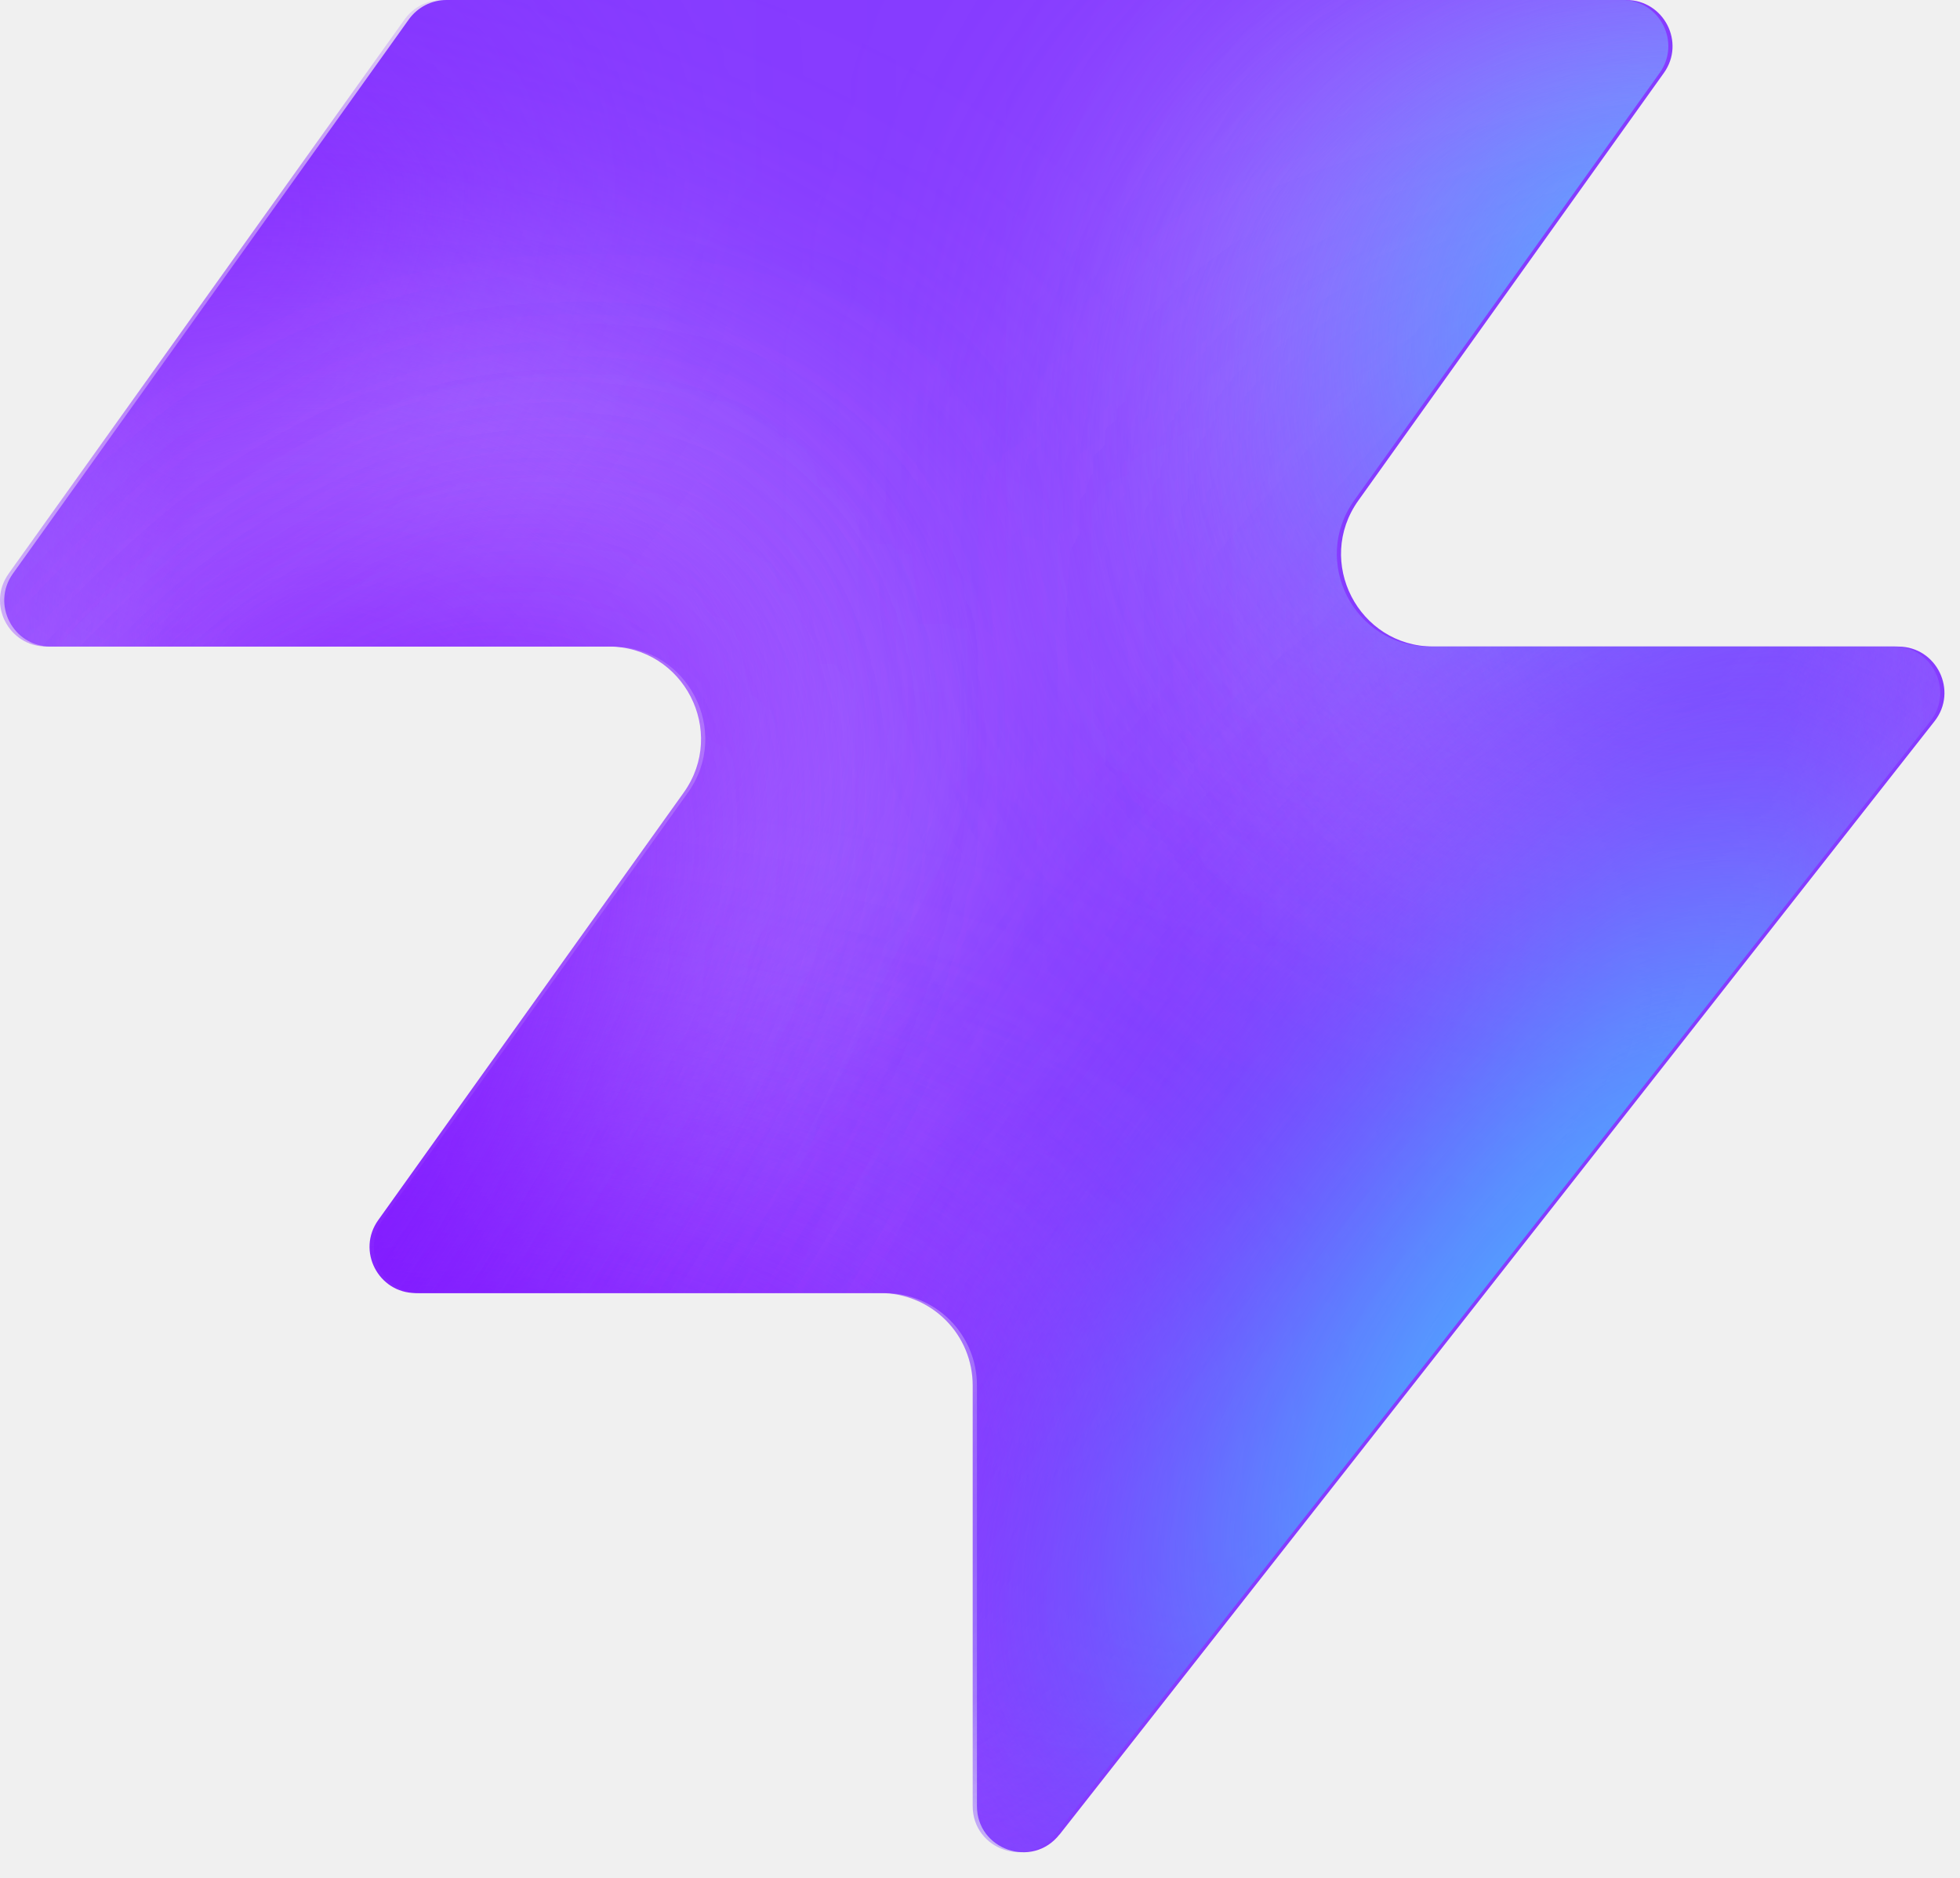
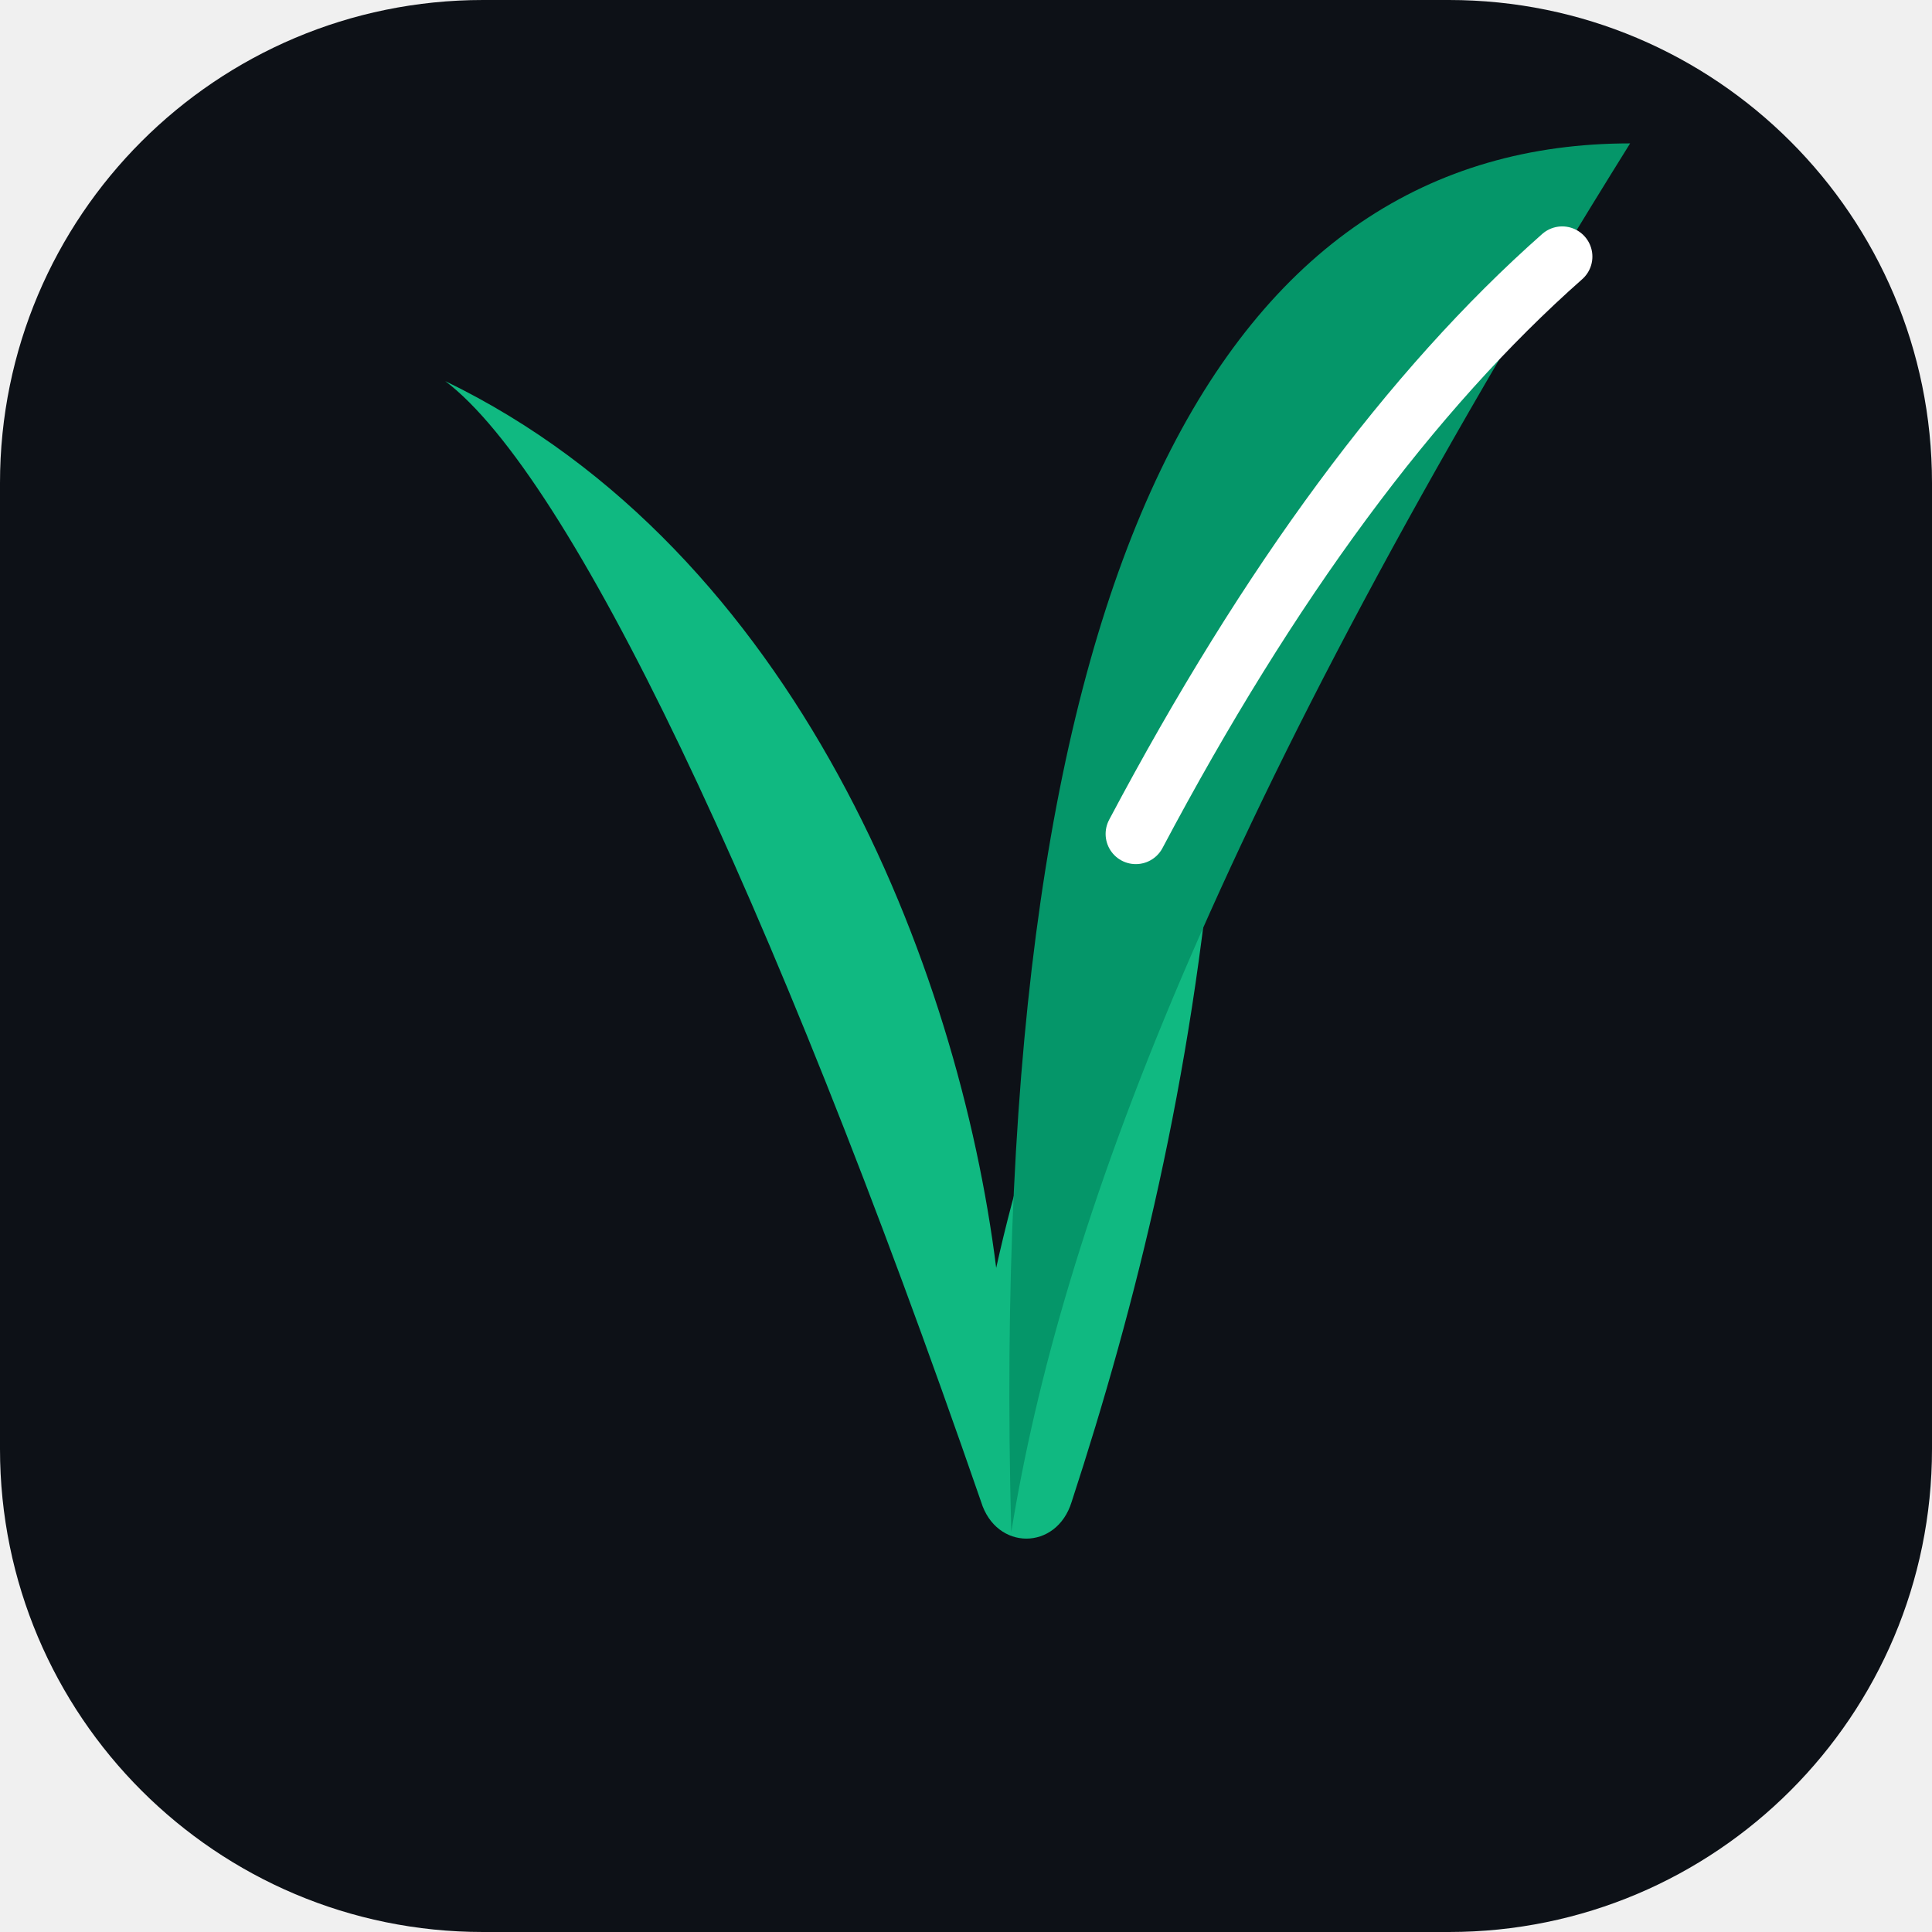
- <svg xmlns="http://www.w3.org/2000/svg" width="48" height="46" fill="none" viewBox="0 0 48 46">
-   <path fill="#863bff" d="M25.946 44.938c-.664.845-2.021.375-2.021-.698V33.937a2.26 2.26 0 0 0-2.262-2.262H10.287c-.92 0-1.456-1.04-.92-1.788l7.48-10.471c1.07-1.497 0-3.578-1.842-3.578H1.237c-.92 0-1.456-1.04-.92-1.788L10.013.474c.214-.297.556-.474.92-.474h28.894c.92 0 1.456 1.04.92 1.788l-7.48 10.471c-1.07 1.498 0 3.579 1.842 3.579h11.377c.943 0 1.473 1.088.89 1.83L25.947 44.94z" style="fill:#863bff;fill:color(display-p3 .525 .23 1);fill-opacity:1" />
-   <mask id="a" width="48" height="46" x="0" y="0" maskUnits="userSpaceOnUse" style="mask-type:alpha">
-     <path fill="#000" d="M25.842 44.938c-.664.844-2.021.375-2.021-.698V33.937a2.26 2.26 0 0 0-2.262-2.262H10.183c-.92 0-1.456-1.04-.92-1.788l7.48-10.471c1.07-1.498 0-3.579-1.842-3.579H1.133c-.92 0-1.456-1.04-.92-1.787L9.91.473c.214-.297.556-.474.92-.474h28.894c.92 0 1.456 1.04.92 1.788l-7.48 10.471c-1.07 1.498 0 3.578 1.842 3.578h11.377c.943 0 1.473 1.088.89 1.832L25.843 44.94z" style="fill:#000;fill-opacity:1" />
-   </mask>
-   <g mask="url(#a)">
-     <g filter="url(#b)">
-       <ellipse cx="5.508" cy="14.704" fill="#ede6ff" rx="5.508" ry="14.704" style="fill:#ede6ff;fill:color(display-p3 .927 .903 1);fill-opacity:1" transform="matrix(.00324 1 1 -.00324 -4.47 31.516)" />
-     </g>
-     <g filter="url(#c)">
-       <ellipse cx="10.399" cy="29.851" fill="#ede6ff" rx="10.399" ry="29.851" style="fill:#ede6ff;fill:color(display-p3 .927 .903 1);fill-opacity:1" transform="matrix(.00324 1 1 -.00324 -39.328 7.883)" />
-     </g>
-     <g filter="url(#d)">
-       <ellipse cx="5.508" cy="30.487" fill="#7e14ff" rx="5.508" ry="30.487" style="fill:#7e14ff;fill:color(display-p3 .492 .077 1);fill-opacity:1" transform="rotate(89.814 -25.913 -14.639)scale(1 -1)" />
-     </g>
-     <g filter="url(#e)">
-       <ellipse cx="5.508" cy="30.599" fill="#7e14ff" rx="5.508" ry="30.599" style="fill:#7e14ff;fill:color(display-p3 .492 .077 1);fill-opacity:1" transform="rotate(89.814 -32.644 -3.334)scale(1 -1)" />
-     </g>
-     <g filter="url(#f)">
-       <ellipse cx="5.508" cy="30.599" fill="#7e14ff" rx="5.508" ry="30.599" style="fill:#7e14ff;fill:color(display-p3 .492 .077 1);fill-opacity:1" transform="matrix(.00324 1 1 -.00324 -34.34 30.47)" />
-     </g>
-     <g filter="url(#g)">
-       <ellipse cx="14.072" cy="22.078" fill="#ede6ff" rx="14.072" ry="22.078" style="fill:#ede6ff;fill:color(display-p3 .927 .903 1);fill-opacity:1" transform="rotate(93.35 24.506 48.493)scale(-1 1)" />
-     </g>
-     <g filter="url(#h)">
-       <ellipse cx="3.47" cy="21.501" fill="#7e14ff" rx="3.47" ry="21.501" style="fill:#7e14ff;fill:color(display-p3 .492 .077 1);fill-opacity:1" transform="rotate(89.009 28.708 47.59)scale(-1 1)" />
-     </g>
-     <g filter="url(#i)">
-       <ellipse cx="3.47" cy="21.501" fill="#7e14ff" rx="3.47" ry="21.501" style="fill:#7e14ff;fill:color(display-p3 .492 .077 1);fill-opacity:1" transform="rotate(89.009 28.708 47.59)scale(-1 1)" />
-     </g>
-     <g filter="url(#j)">
-       <ellipse cx=".387" cy="8.972" fill="#7e14ff" rx="4.407" ry="29.108" style="fill:#7e14ff;fill:color(display-p3 .492 .077 1);fill-opacity:1" transform="rotate(39.51 .387 8.972)" />
-     </g>
-     <g filter="url(#k)">
-       <ellipse cx="47.523" cy="-6.092" fill="#7e14ff" rx="4.407" ry="29.108" style="fill:#7e14ff;fill:color(display-p3 .492 .077 1);fill-opacity:1" transform="rotate(37.892 47.523 -6.092)" />
-     </g>
-     <g filter="url(#l)">
-       <ellipse cx="41.412" cy="6.333" fill="#47bfff" rx="5.971" ry="9.665" style="fill:#47bfff;fill:color(display-p3 .28 .748 1);fill-opacity:1" transform="rotate(37.892 41.412 6.333)" />
-     </g>
-     <g filter="url(#m)">
-       <ellipse cx="-1.879" cy="38.332" fill="#7e14ff" rx="4.407" ry="29.108" style="fill:#7e14ff;fill:color(display-p3 .492 .077 1);fill-opacity:1" transform="rotate(37.892 -1.88 38.332)" />
-     </g>
-     <g filter="url(#n)">
-       <ellipse cx="-1.879" cy="38.332" fill="#7e14ff" rx="4.407" ry="29.108" style="fill:#7e14ff;fill:color(display-p3 .492 .077 1);fill-opacity:1" transform="rotate(37.892 -1.88 38.332)" />
-     </g>
-     <g filter="url(#o)">
-       <ellipse cx="35.651" cy="29.907" fill="#7e14ff" rx="4.407" ry="29.108" style="fill:#7e14ff;fill:color(display-p3 .492 .077 1);fill-opacity:1" transform="rotate(37.892 35.651 29.907)" />
-     </g>
-     <g filter="url(#p)">
-       <ellipse cx="38.418" cy="32.4" fill="#47bfff" rx="5.971" ry="15.297" style="fill:#47bfff;fill:color(display-p3 .28 .748 1);fill-opacity:1" transform="rotate(37.892 38.418 32.4)" />
-     </g>
+ <svg xmlns="http://www.w3.org/2000/svg" viewBox="0 0 512 512" fill="none">
+   <rect width="512" height="512" rx="128" fill="#0D1117" />
+   <g transform="translate(16, 16)">
+     <path d="M 102 85 C 135 110 188 220 244 382 C 248 395 264 395 268 382 C 285 330 300 270 306 200 C 275 230 258 275 248 320 C 238 240 195 130 102 85 Z" fill="#10B981" />
+     <path d="M 252 390 C 265 310 305 200 416 22 C 310 22 245 130 252 390 Z" fill="#059669" />
+     <path d="M 285 205 Q 338 105 398 52" stroke="#FFFFFF" stroke-width="16" stroke-linecap="round" fill="none" />
  </g>
-   <defs>
-     <filter id="b" width="60.045" height="41.654" x="-19.77" y="16.149" color-interpolation-filters="sRGB" filterUnits="userSpaceOnUse">
-       <feFlood flood-opacity="0" result="BackgroundImageFix" />
-       <feBlend in="SourceGraphic" in2="BackgroundImageFix" result="shape" />
-       <feGaussianBlur result="effect1_foregroundBlur_2002_17158" stdDeviation="7.659" />
-     </filter>
-     <filter id="c" width="90.34" height="51.437" x="-54.613" y="-7.533" color-interpolation-filters="sRGB" filterUnits="userSpaceOnUse">
-       <feFlood flood-opacity="0" result="BackgroundImageFix" />
-       <feBlend in="SourceGraphic" in2="BackgroundImageFix" result="shape" />
-       <feGaussianBlur result="effect1_foregroundBlur_2002_17158" stdDeviation="7.659" />
-     </filter>
-     <filter id="d" width="79.355" height="29.4" x="-49.64" y="2.03" color-interpolation-filters="sRGB" filterUnits="userSpaceOnUse">
-       <feFlood flood-opacity="0" result="BackgroundImageFix" />
-       <feBlend in="SourceGraphic" in2="BackgroundImageFix" result="shape" />
-       <feGaussianBlur result="effect1_foregroundBlur_2002_17158" stdDeviation="4.596" />
-     </filter>
-     <filter id="e" width="79.579" height="29.4" x="-45.045" y="20.029" color-interpolation-filters="sRGB" filterUnits="userSpaceOnUse">
-       <feFlood flood-opacity="0" result="BackgroundImageFix" />
-       <feBlend in="SourceGraphic" in2="BackgroundImageFix" result="shape" />
-       <feGaussianBlur result="effect1_foregroundBlur_2002_17158" stdDeviation="4.596" />
-     </filter>
-     <filter id="f" width="79.579" height="29.4" x="-43.513" y="21.178" color-interpolation-filters="sRGB" filterUnits="userSpaceOnUse">
-       <feFlood flood-opacity="0" result="BackgroundImageFix" />
-       <feBlend in="SourceGraphic" in2="BackgroundImageFix" result="shape" />
-       <feGaussianBlur result="effect1_foregroundBlur_2002_17158" stdDeviation="4.596" />
-     </filter>
-     <filter id="g" width="74.749" height="58.852" x="15.756" y="-17.901" color-interpolation-filters="sRGB" filterUnits="userSpaceOnUse">
-       <feFlood flood-opacity="0" result="BackgroundImageFix" />
-       <feBlend in="SourceGraphic" in2="BackgroundImageFix" result="shape" />
-       <feGaussianBlur result="effect1_foregroundBlur_2002_17158" stdDeviation="7.659" />
-     </filter>
-     <filter id="h" width="61.377" height="25.362" x="23.548" y="2.284" color-interpolation-filters="sRGB" filterUnits="userSpaceOnUse">
-       <feFlood flood-opacity="0" result="BackgroundImageFix" />
-       <feBlend in="SourceGraphic" in2="BackgroundImageFix" result="shape" />
-       <feGaussianBlur result="effect1_foregroundBlur_2002_17158" stdDeviation="4.596" />
-     </filter>
-     <filter id="i" width="61.377" height="25.362" x="23.548" y="2.284" color-interpolation-filters="sRGB" filterUnits="userSpaceOnUse">
-       <feFlood flood-opacity="0" result="BackgroundImageFix" />
-       <feBlend in="SourceGraphic" in2="BackgroundImageFix" result="shape" />
-       <feGaussianBlur result="effect1_foregroundBlur_2002_17158" stdDeviation="4.596" />
-     </filter>
-     <filter id="j" width="56.045" height="63.649" x="-27.636" y="-22.853" color-interpolation-filters="sRGB" filterUnits="userSpaceOnUse">
-       <feFlood flood-opacity="0" result="BackgroundImageFix" />
-       <feBlend in="SourceGraphic" in2="BackgroundImageFix" result="shape" />
-       <feGaussianBlur result="effect1_foregroundBlur_2002_17158" stdDeviation="4.596" />
-     </filter>
-     <filter id="k" width="54.814" height="64.646" x="20.116" y="-38.415" color-interpolation-filters="sRGB" filterUnits="userSpaceOnUse">
-       <feFlood flood-opacity="0" result="BackgroundImageFix" />
-       <feBlend in="SourceGraphic" in2="BackgroundImageFix" result="shape" />
-       <feGaussianBlur result="effect1_foregroundBlur_2002_17158" stdDeviation="4.596" />
-     </filter>
-     <filter id="l" width="33.541" height="35.313" x="24.641" y="-11.323" color-interpolation-filters="sRGB" filterUnits="userSpaceOnUse">
-       <feFlood flood-opacity="0" result="BackgroundImageFix" />
-       <feBlend in="SourceGraphic" in2="BackgroundImageFix" result="shape" />
-       <feGaussianBlur result="effect1_foregroundBlur_2002_17158" stdDeviation="4.596" />
-     </filter>
-     <filter id="m" width="54.814" height="64.646" x="-29.286" y="6.009" color-interpolation-filters="sRGB" filterUnits="userSpaceOnUse">
-       <feFlood flood-opacity="0" result="BackgroundImageFix" />
-       <feBlend in="SourceGraphic" in2="BackgroundImageFix" result="shape" />
-       <feGaussianBlur result="effect1_foregroundBlur_2002_17158" stdDeviation="4.596" />
-     </filter>
-     <filter id="n" width="54.814" height="64.646" x="-29.286" y="6.009" color-interpolation-filters="sRGB" filterUnits="userSpaceOnUse">
-       <feFlood flood-opacity="0" result="BackgroundImageFix" />
-       <feBlend in="SourceGraphic" in2="BackgroundImageFix" result="shape" />
-       <feGaussianBlur result="effect1_foregroundBlur_2002_17158" stdDeviation="4.596" />
-     </filter>
-     <filter id="o" width="54.814" height="64.646" x="8.244" y="-2.416" color-interpolation-filters="sRGB" filterUnits="userSpaceOnUse">
-       <feFlood flood-opacity="0" result="BackgroundImageFix" />
-       <feBlend in="SourceGraphic" in2="BackgroundImageFix" result="shape" />
-       <feGaussianBlur result="effect1_foregroundBlur_2002_17158" stdDeviation="4.596" />
-     </filter>
-     <filter id="p" width="39.409" height="43.623" x="18.713" y="10.588" color-interpolation-filters="sRGB" filterUnits="userSpaceOnUse">
-       <feFlood flood-opacity="0" result="BackgroundImageFix" />
-       <feBlend in="SourceGraphic" in2="BackgroundImageFix" result="shape" />
-       <feGaussianBlur result="effect1_foregroundBlur_2002_17158" stdDeviation="4.596" />
-     </filter>
-   </defs>
</svg>
